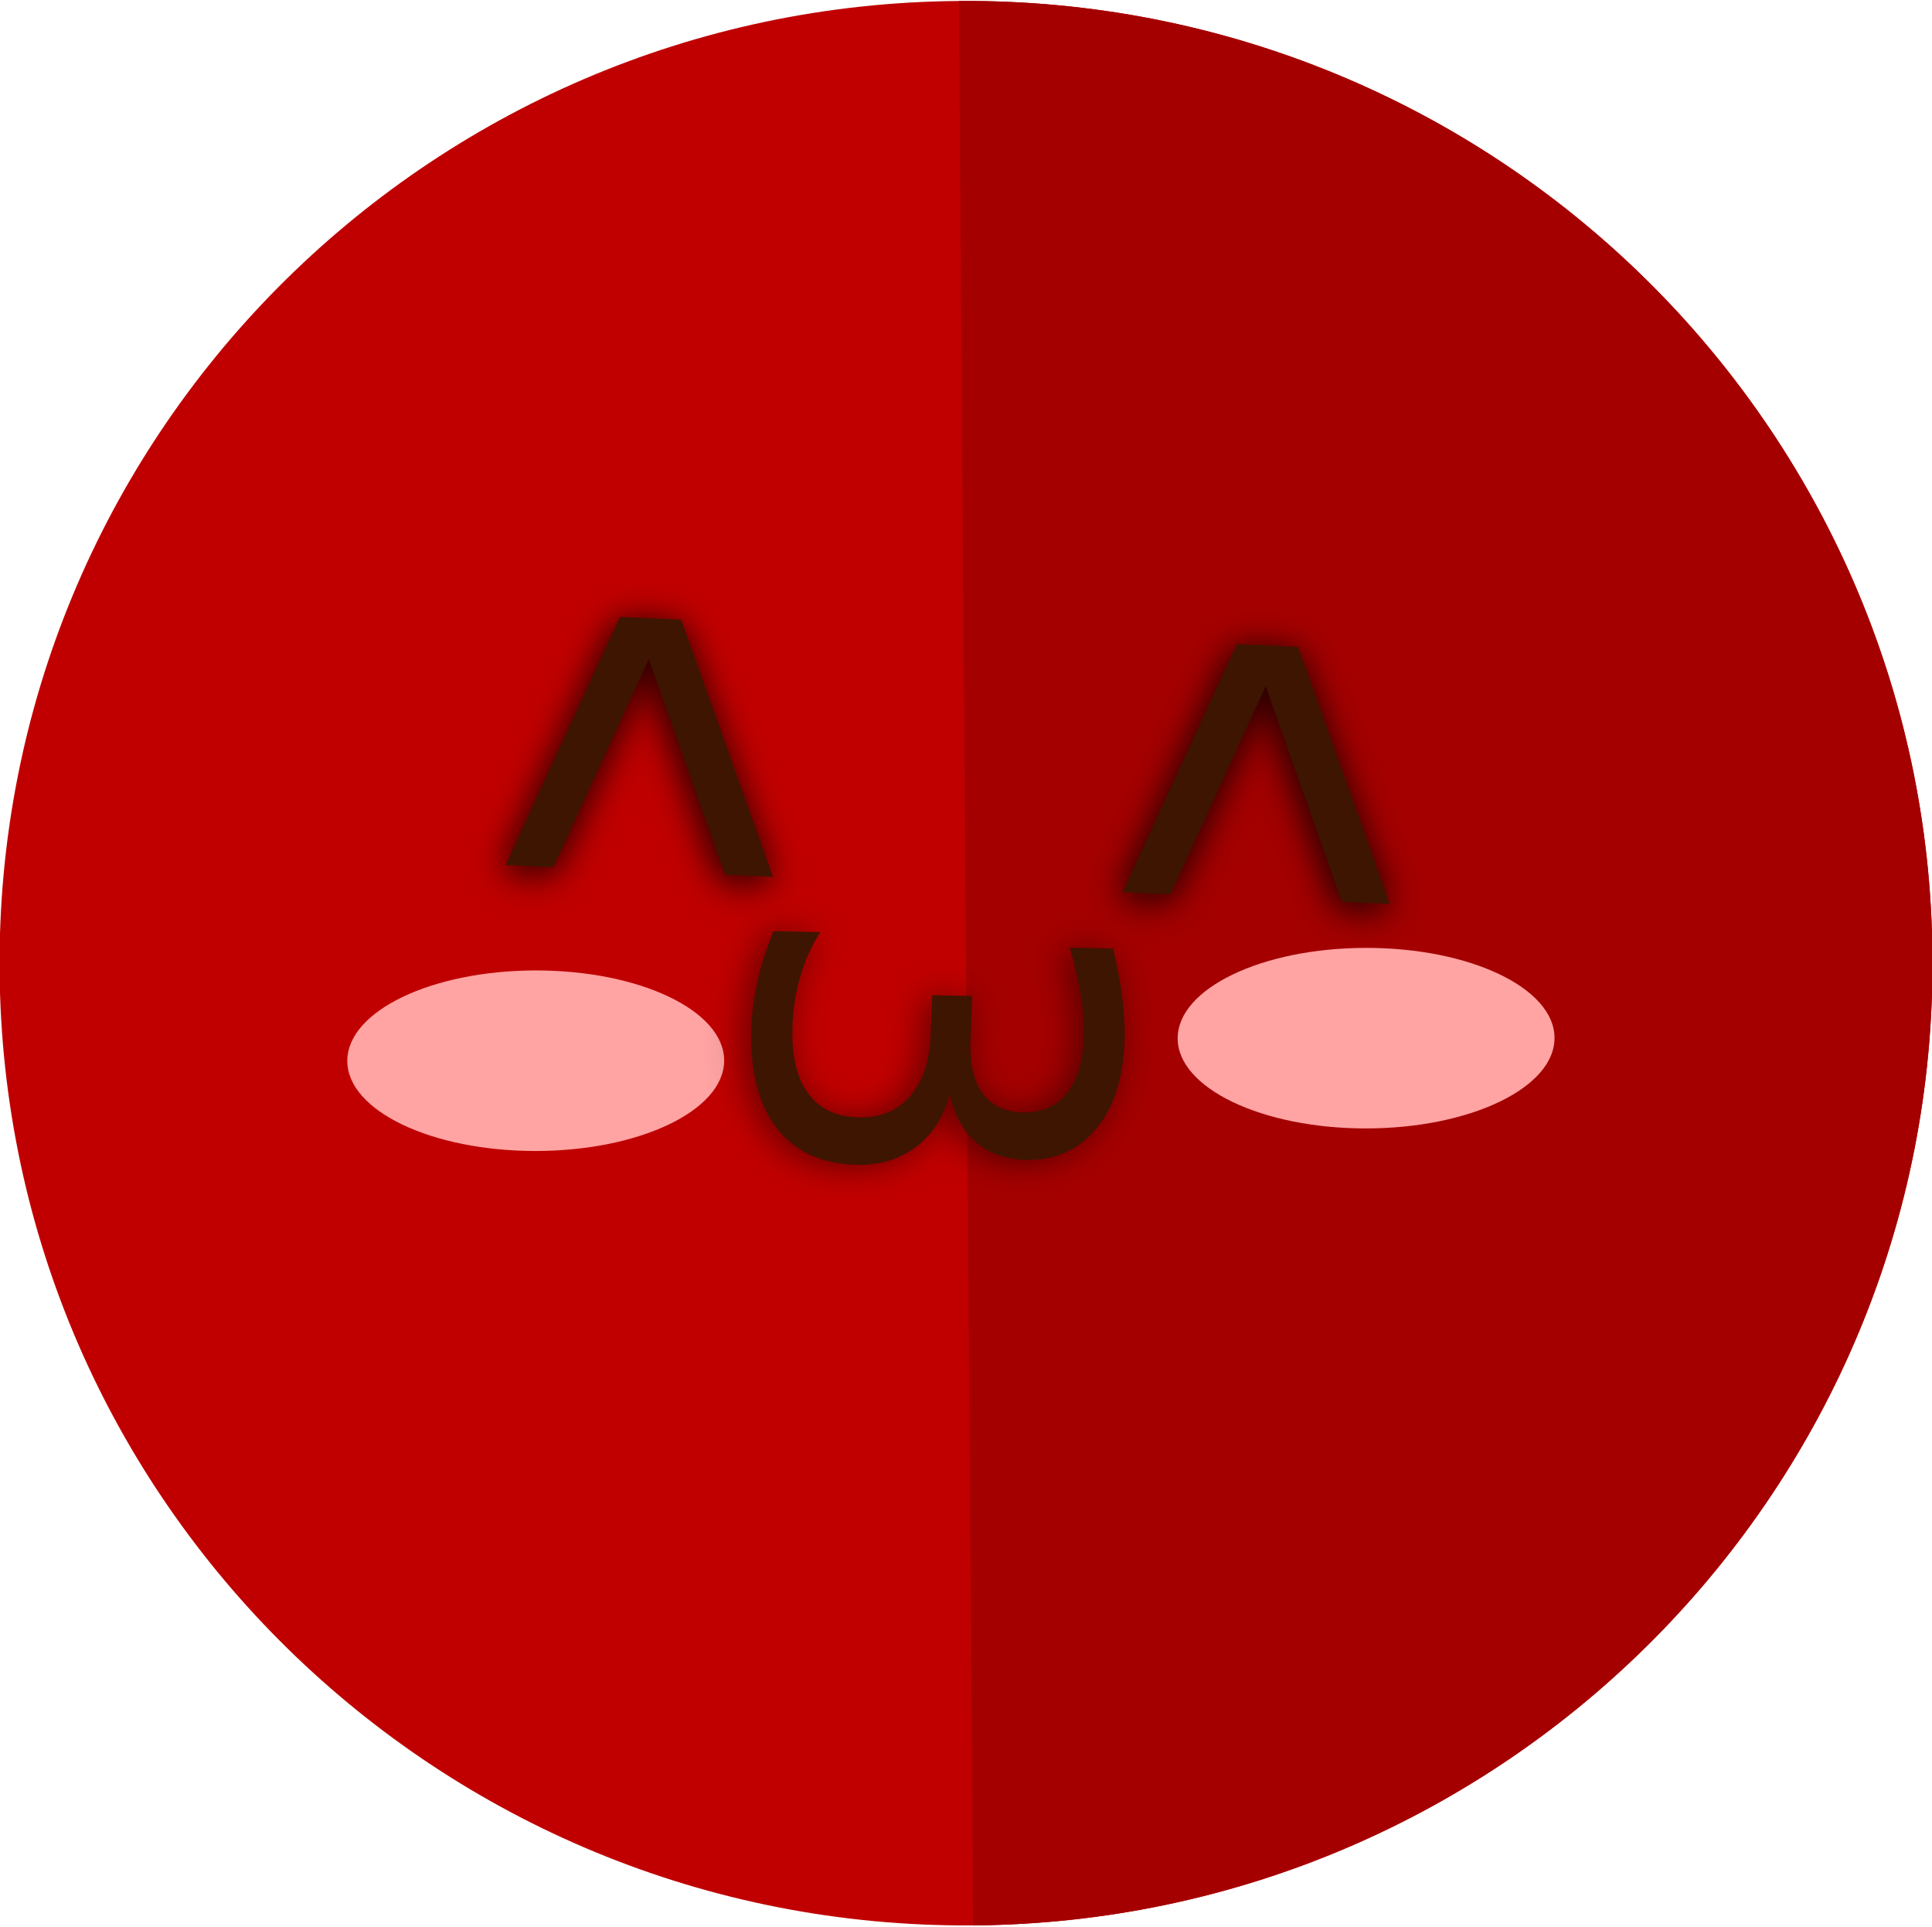
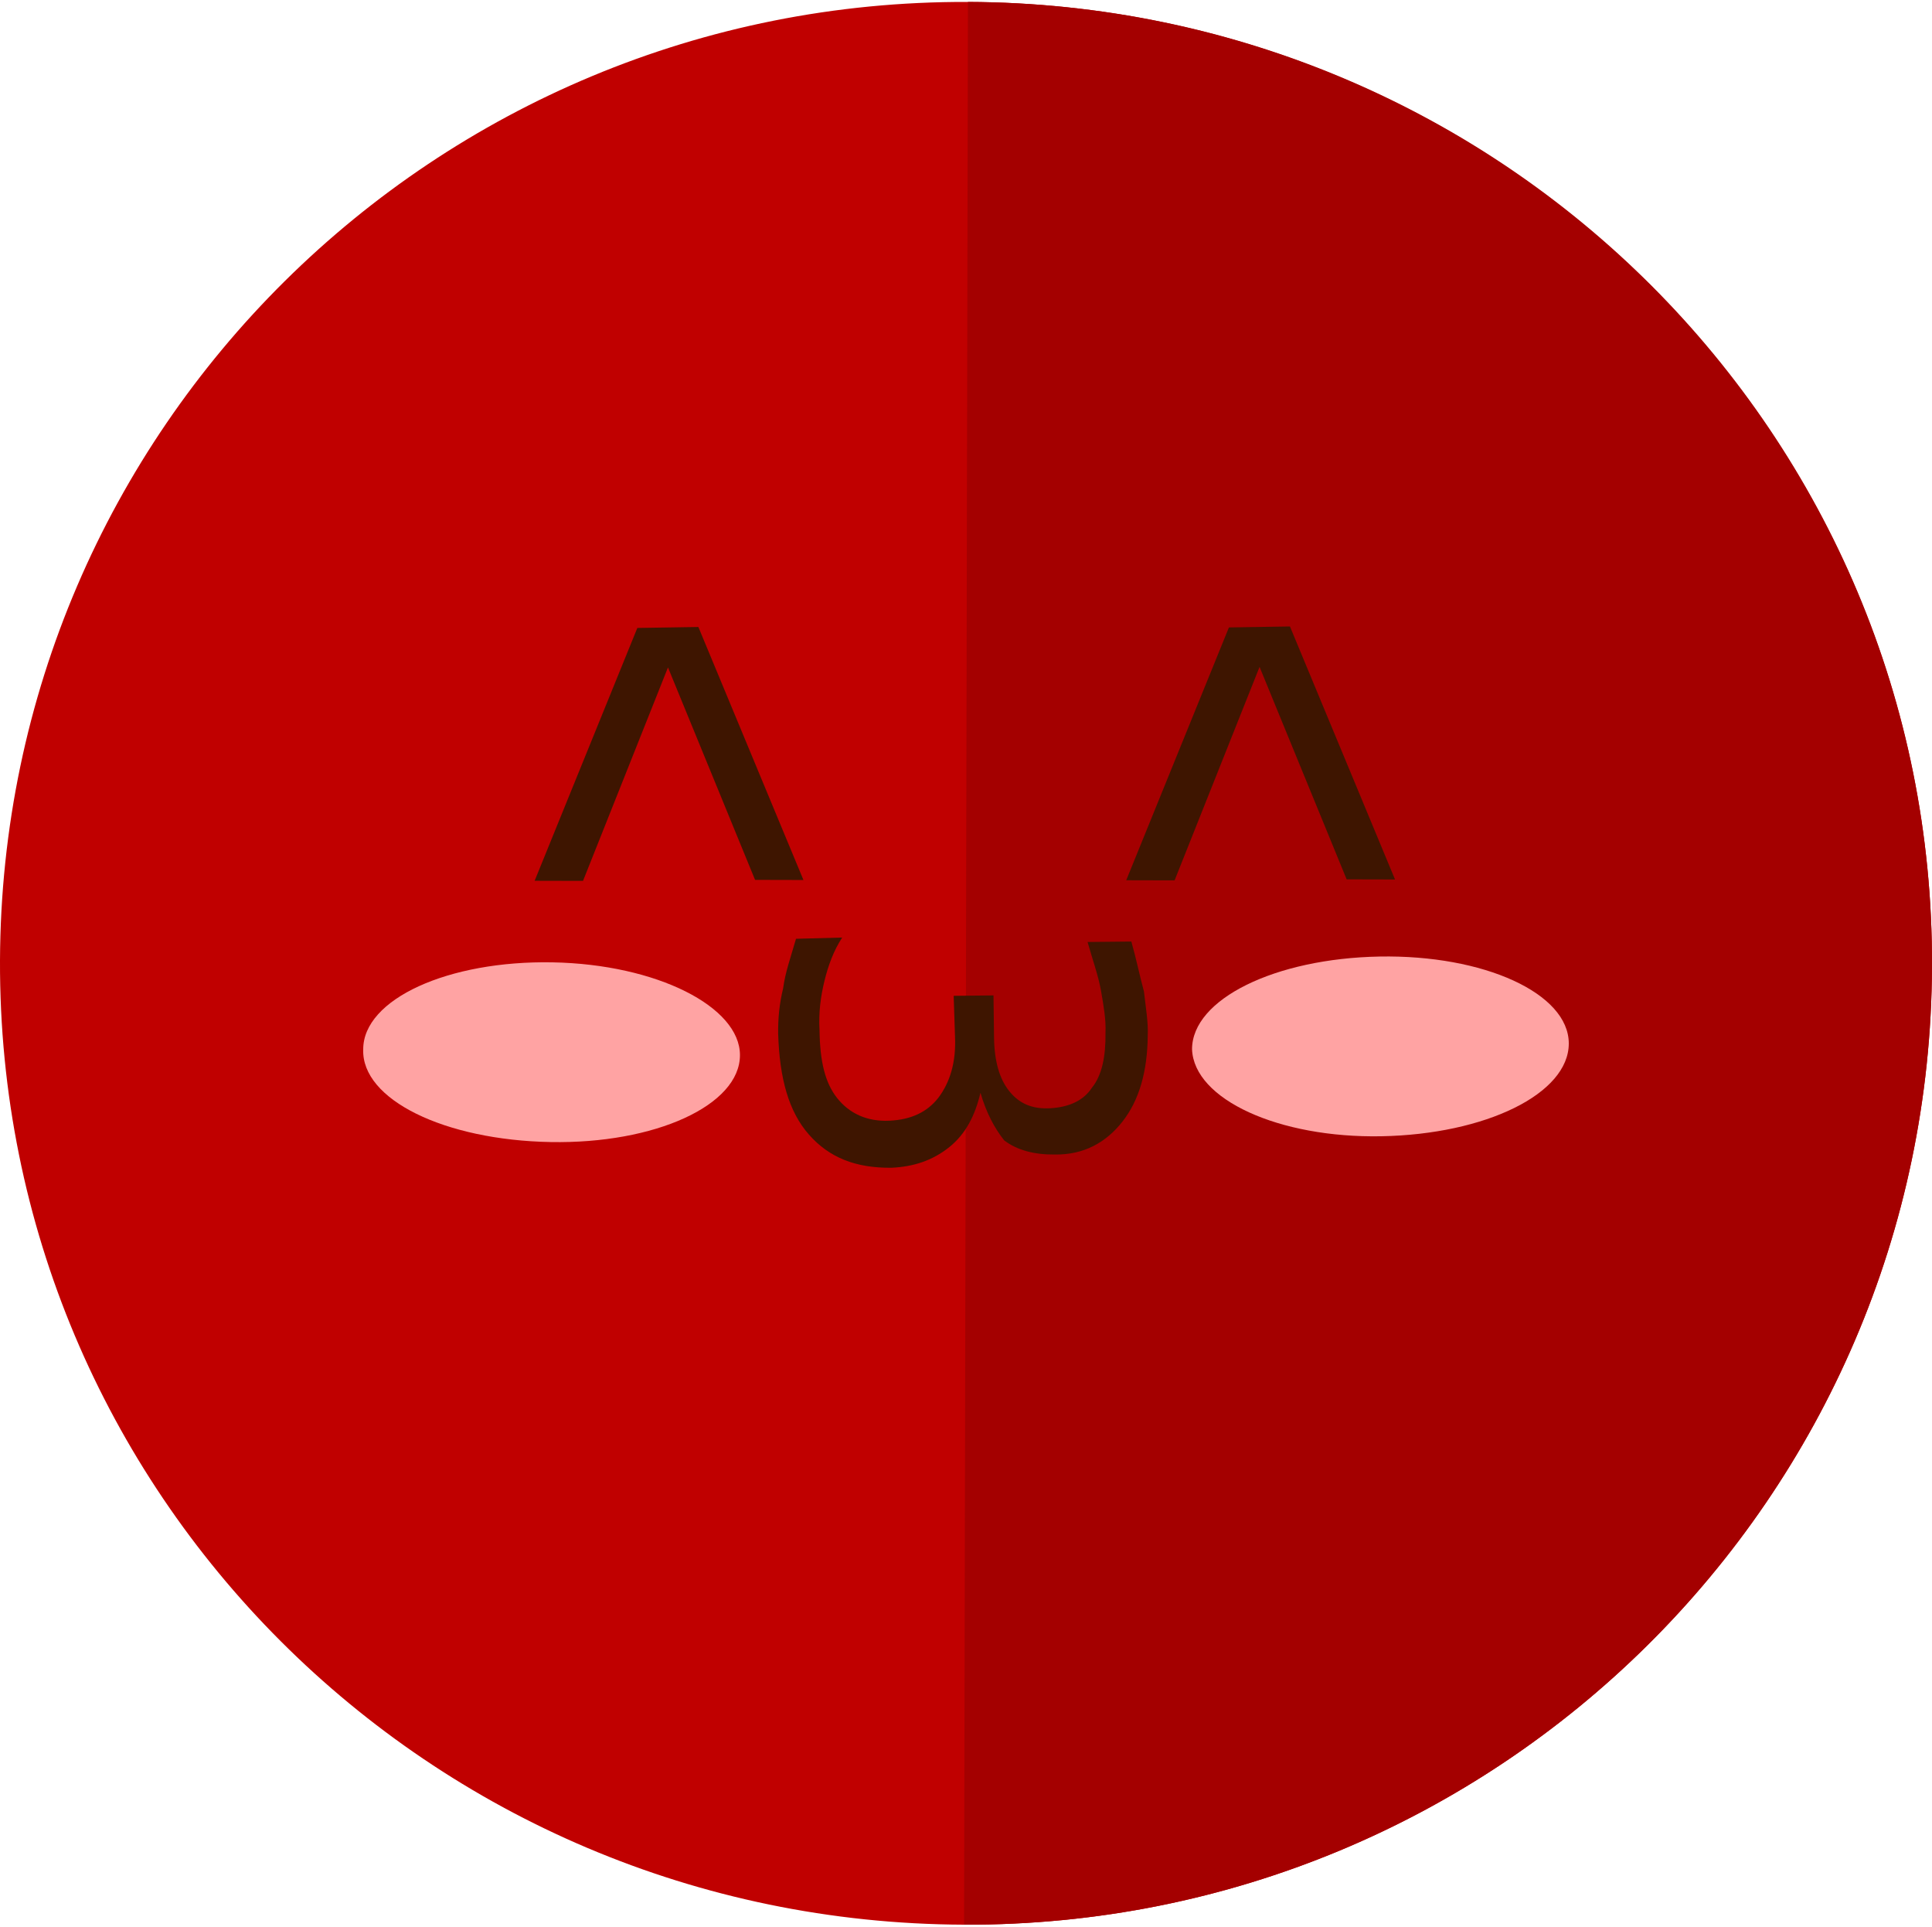
- <svg xmlns="http://www.w3.org/2000/svg" width="37.974mm" height="37.855mm" viewBox="0 0 37.974 37.855" version="1.1" id="svg892">
-   <defs id="defs886">
-     <filter style="color-interpolation-filters:sRGB" id="filter332">
-       <feFlood flood-opacity="0.498" flood-color="rgb(0,0,0)" result="flood" id="feFlood322" />
-       <feComposite in="flood" in2="SourceGraphic" operator="in" result="composite1" id="feComposite324" />
-       <feGaussianBlur in="composite1" stdDeviation="1.4" result="blur" id="feGaussianBlur326" />
-       <feOffset dx="0.2" dy="0.5" result="offset" id="feOffset328" />
-       <feComposite in="SourceGraphic" in2="offset" operator="over" result="composite2" id="feComposite330" />
-     </filter>
-     <filter style="color-interpolation-filters:sRGB" id="filter159-1">
-       <feFlood flood-opacity="0.498" flood-color="rgb(0,0,0)" result="flood" id="feFlood149-9" />
-       <feComposite in="flood" in2="SourceGraphic" operator="in" result="composite1" id="feComposite151-2" />
-       <feGaussianBlur in="composite1" stdDeviation="1.4" result="blur" id="feGaussianBlur153-9" />
-       <feOffset dx="0.1" dy="-0.4" result="offset" id="feOffset155-2" />
-       <feComposite in="SourceGraphic" in2="offset" operator="over" result="fbSourceGraphic" id="feComposite157-3" />
-       <feColorMatrix result="fbSourceGraphicAlpha" in="fbSourceGraphic" values="0 0 0 -1 0 0 0 0 -1 0 0 0 0 -1 0 0 0 0 1 0" id="feColorMatrix284-1" />
-       <feFlood id="feFlood286-2" flood-opacity="0.498" flood-color="rgb(0,0,0)" result="flood" in="fbSourceGraphic" />
-       <feComposite in2="fbSourceGraphic" id="feComposite288-8" in="flood" operator="in" result="composite1" />
-       <feGaussianBlur id="feGaussianBlur290-1" in="composite1" stdDeviation="1.4" result="blur" />
-       <feOffset id="feOffset292-5" dx="0.2" dy="-0.5" result="offset" />
-       <feComposite in2="offset" id="feComposite294-3" in="fbSourceGraphic" operator="over" result="composite2" />
-     </filter>
-   </defs>
-   <g id="layer1" transform="translate(-37.96692,-136.2664)">
-     <g id="g1509" transform="rotate(-24.08564,56.95381,155.1941)">
-       <path style="overflow:hidden;fill:#c00000;fill-rule:evenodd;stroke-width:0.265" id="path27" d="m 39.555,147.571 c 4.191,-9.565 15.378,-13.906 24.988,-9.696 9.609,4.21 14.002,15.378 9.811,24.943 -4.191,9.565 -15.378,13.906 -24.988,9.696 -9.609,-4.21 -14.002,-15.378 -9.811,-24.943 z" />
-       <path style="overflow:hidden;fill:#a40000;fill-rule:evenodd;stroke-width:0.265" id="path29" d="m 64.542,137.875 c 9.609,4.21 14.002,15.378 9.811,24.943 -4.191,9.565 -15.378,13.906 -24.988,9.696 z" />
-       <path style="overflow:hidden;fill:#ffa3a3;fill-rule:evenodd;stroke-width:0.265" id="path39" d="m 60.149,158.241 c 0.399,-0.895 2.237,-0.946 4.105,-0.113 1.868,0.833 3.06,2.233 2.661,3.128 -0.399,0.895 -2.237,0.945 -4.105,0.113 -1.868,-0.833 -3.059,-2.233 -2.661,-3.128 z" />
-       <path style="overflow:hidden;fill:#ffa3a3;fill-rule:evenodd;stroke-width:0.265" id="path41" d="m 45.068,151.985 c 0.399,-0.895 2.237,-0.945 4.105,-0.113 1.868,0.833 3.06,2.233 2.661,3.128 -0.399,0.895 -2.237,0.945 -4.105,0.113 -1.868,-0.833 -3.06,-2.233 -2.661,-3.128 z" />
-       <g id="g73" transform="matrix(0.2645833,0,0,0.2645833,34.94548,134.7122)" style="overflow:hidden">
-         <g id="text45" style="font-style:normal;font-weight:normal;font-size:40px;line-height:1.25;font-family:sans-serif;letter-spacing:0px;word-spacing:0px;overflow:hidden;fill:#3e1500;fill-opacity:1;stroke:none;filter:url(#filter159-1)" transform="matrix(-0.8347119,-0.4180354,0.3852012,-0.7671952,-1105.768,-386.0479)" aria-label="v  v">
-           <path id="path51" d="m -1394.426,144.2 h 3.809 l 6.836,18.359 6.836,-18.359 h 3.809 l -8.203,21.875 h -4.883 z" />
-           <path id="path53-8" d="m -1345.285,144.2 h 3.809 l 6.836,18.359 6.836,-18.359 h 3.809 l -8.203,21.875 h -4.883 z" />
-         </g>
-       </g>
-       <g transform="matrix(-0.1062376,0.2123817,-0.2195214,-0.1034093,323.9822,-53.5126)" id="text49" style="font-style:normal;font-weight:normal;font-size:40px;line-height:1.25;font-family:sans-serif;letter-spacing:0px;word-spacing:0px;overflow:hidden;fill:#3e1500;fill-opacity:1;stroke:none;filter:url(#filter332)" aria-label="3">
-         <path style="fill:#3e1500;fill-opacity:1" id="path319" d="m 1285.472,600.413 q 2.832,0.605 4.414,2.52 1.602,1.914 1.602,4.727 0,4.316 -2.969,6.68 -2.969,2.363 -8.438,2.363 -1.836,0 -3.789,-0.371 -1.934,-0.352 -4.004,-1.074 v -3.809 q 1.641,0.957 3.594,1.445 1.953,0.488 4.082,0.488 3.711,0 5.644,-1.465 1.953,-1.465 1.953,-4.258 0,-2.578 -1.816,-4.023 -1.797,-1.465 -5.019,-1.465 h -3.398 v -3.242 h 3.555 q 2.91,0 4.453,-1.152 1.543,-1.172 1.543,-3.359 0,-2.246 -1.601,-3.438 -1.582,-1.211 -4.551,-1.211 -1.621,0 -3.477,0.352 -1.855,0.352 -4.082,1.094 v -3.516 q 2.246,-0.625 4.199,-0.938 1.973,-0.312 3.711,-0.312 4.492,0 7.109,2.051 2.617,2.031 2.617,5.508 0,2.422 -1.387,4.102 -1.387,1.66 -3.945,2.305 z" />
-       </g>
+ <svg xmlns="http://www.w3.org/2000/svg" version="1.1" id="svg892" x="0px" y="0px" viewBox="0 0 100 99.7" style="enable-background:new 0 0 100 99.7;" xml:space="preserve">
+   <path id="path27_00000090292304205612621540000018010408218700710275_" fill="#C00000" d="M0,49.7  C0.1,22.2,22.5,0,50.1,0.1S100.1,22.5,100,50c-0.1,27.5-22.5,49.7-50.1,49.6C22.2,99.5-0.1,77.2,0,49.7L0,49.7z" />
+   <path id="path29_00000117650873142867979050000004325294747952294839_" fill="#A40000" d="M50.1,0.1  C77.8,0.2,100.1,22.5,100,50c-0.1,27.5-22.5,49.7-50.1,49.6L50.1,0.1z" />
+   <g>
+     <path id="path39_00000134932969948671517630000007911377824917406110_" fill="#FFA3A3" d="   M61.7,54.3c0-2.6,4.3-4.7,9.7-4.8c5.4-0.1,9.8,1.9,9.8,4.5c0,2.6-4.3,4.7-9.7,4.8C66.2,58.9,61.8,56.9,61.7,54.3L61.7,54.3z" />
+     <path id="path41_00000037666797666017596310000012276045740451355558_" fill="#FFA3A3" d="   M18.8,54.3c0-2.6,4.4-4.6,9.8-4.5c5.4,0.1,9.7,2.3,9.7,4.8c0,2.6-4.4,4.6-9.8,4.5C23,59,18.7,56.9,18.8,54.3z" />
+   </g>
+   <g id="g73_00000029014618472267096500000011498364990827546538_" transform="translate(646,414)">
+     <g id="text45_00000132083540969387294460000000867329718626202035_" transform="matrix(-0.8347119,-0.4180354,0.3852012,-0.7671952,-1105.768,-386.0479)">
+       <path id="path51_00000180329396572755037990000001086334867643004841_" fill="#3E1500" d="    M-517.7,259.2l2.4-1.3l9.6,9.1l-1.1-13.8l2.4-1.3l1.2,16.4l-3,1.7L-517.7,259.2z" />
+       <path id="path51_00000129183963848628115860000005489066704010101635_" fill="#3E1500" d="    M-488.4,243.2l2.4-1.3l9.6,9.1l-1.1-13.8l2.4-1.3l1.2,16.4l-3,1.7L-488.4,243.2z" />
    </g>
  </g>
+   <g id="text49_00000075154192910221226360000013219275863093886891_" transform="matrix(-0.401528,0.8027024,-0.8296871,-0.3908383,1738.422,-297.4006)">
+     <path id="path319_00000089564409069043729630000000752110010488179859_" fill="#3E1500" d="   M1158.4,1473.5c1.3-0.3,2.5-0.3,3.6,0.2c1.1,0.5,1.9,1.3,2.5,2.4c0.9,1.8,1,3.4,0.3,5c-0.7,1.6-2.2,2.9-4.5,4.1   c-0.8,0.4-1.6,0.7-2.5,0.9c-0.9,0.3-1.8,0.4-2.9,0.6l-1.2-2.3c0.9,0.1,1.8,0,2.7-0.2c0.9-0.2,1.8-0.5,2.7-1   c1.6-0.8,2.6-1.6,3.1-2.6c0.5-1,0.5-2.1-0.1-3.2c-0.6-1.1-1.4-1.7-2.4-1.9c-1.1-0.2-2.3,0-3.6,0.7l-2.1,1.1l-1-2l2.2-1.1   c1.2-0.6,2-1.3,2.4-2.1c0.4-0.8,0.4-1.6-0.1-2.5c-0.5-0.9-1.2-1.5-2.1-1.6c-0.9-0.2-2,0.1-3.2,0.7c-0.7,0.3-1.4,0.8-2.1,1.3   c-0.7,0.5-1.4,1.2-2.2,1.9l-1.1-2.2c0.8-0.7,1.6-1.3,2.3-1.9c0.8-0.5,1.5-1,2.2-1.3c1.9-0.9,3.6-1.2,5.1-0.9   c1.5,0.3,2.7,1.1,3.4,2.6c0.5,1,0.7,2,0.5,2.9C1159.9,1471.9,1159.3,1472.7,1158.4,1473.5z" />
+   </g>
</svg>
